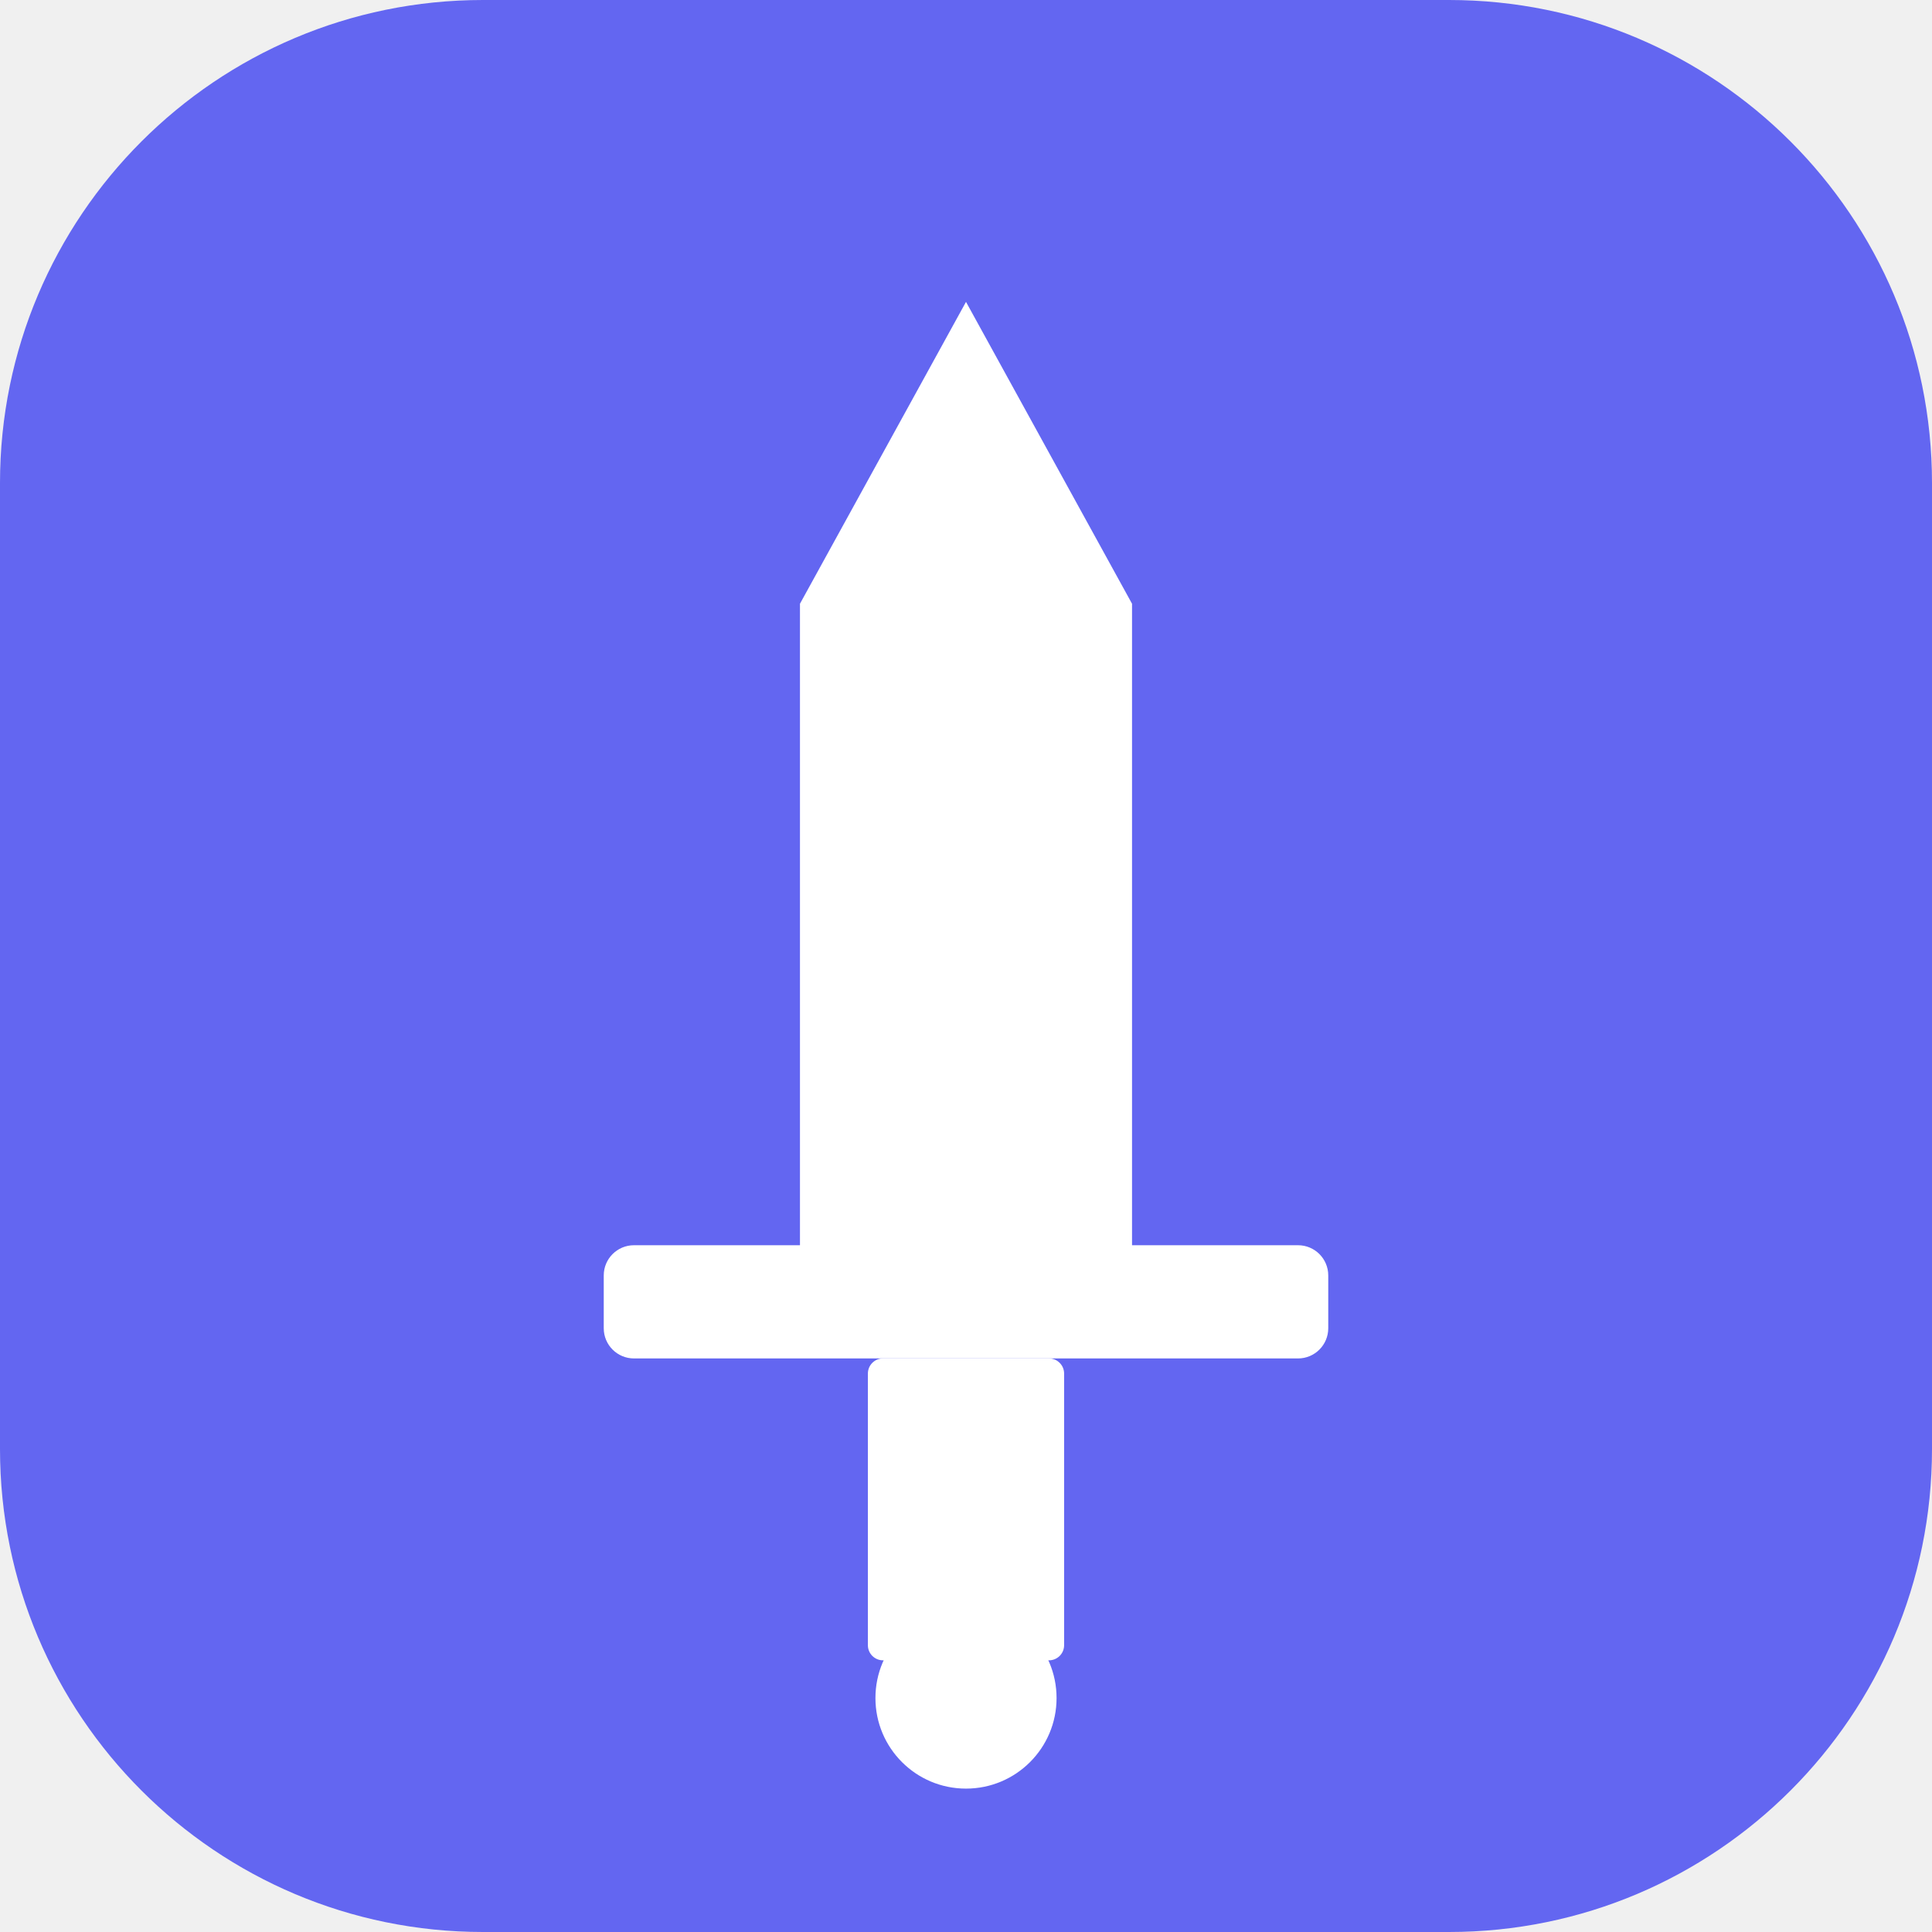
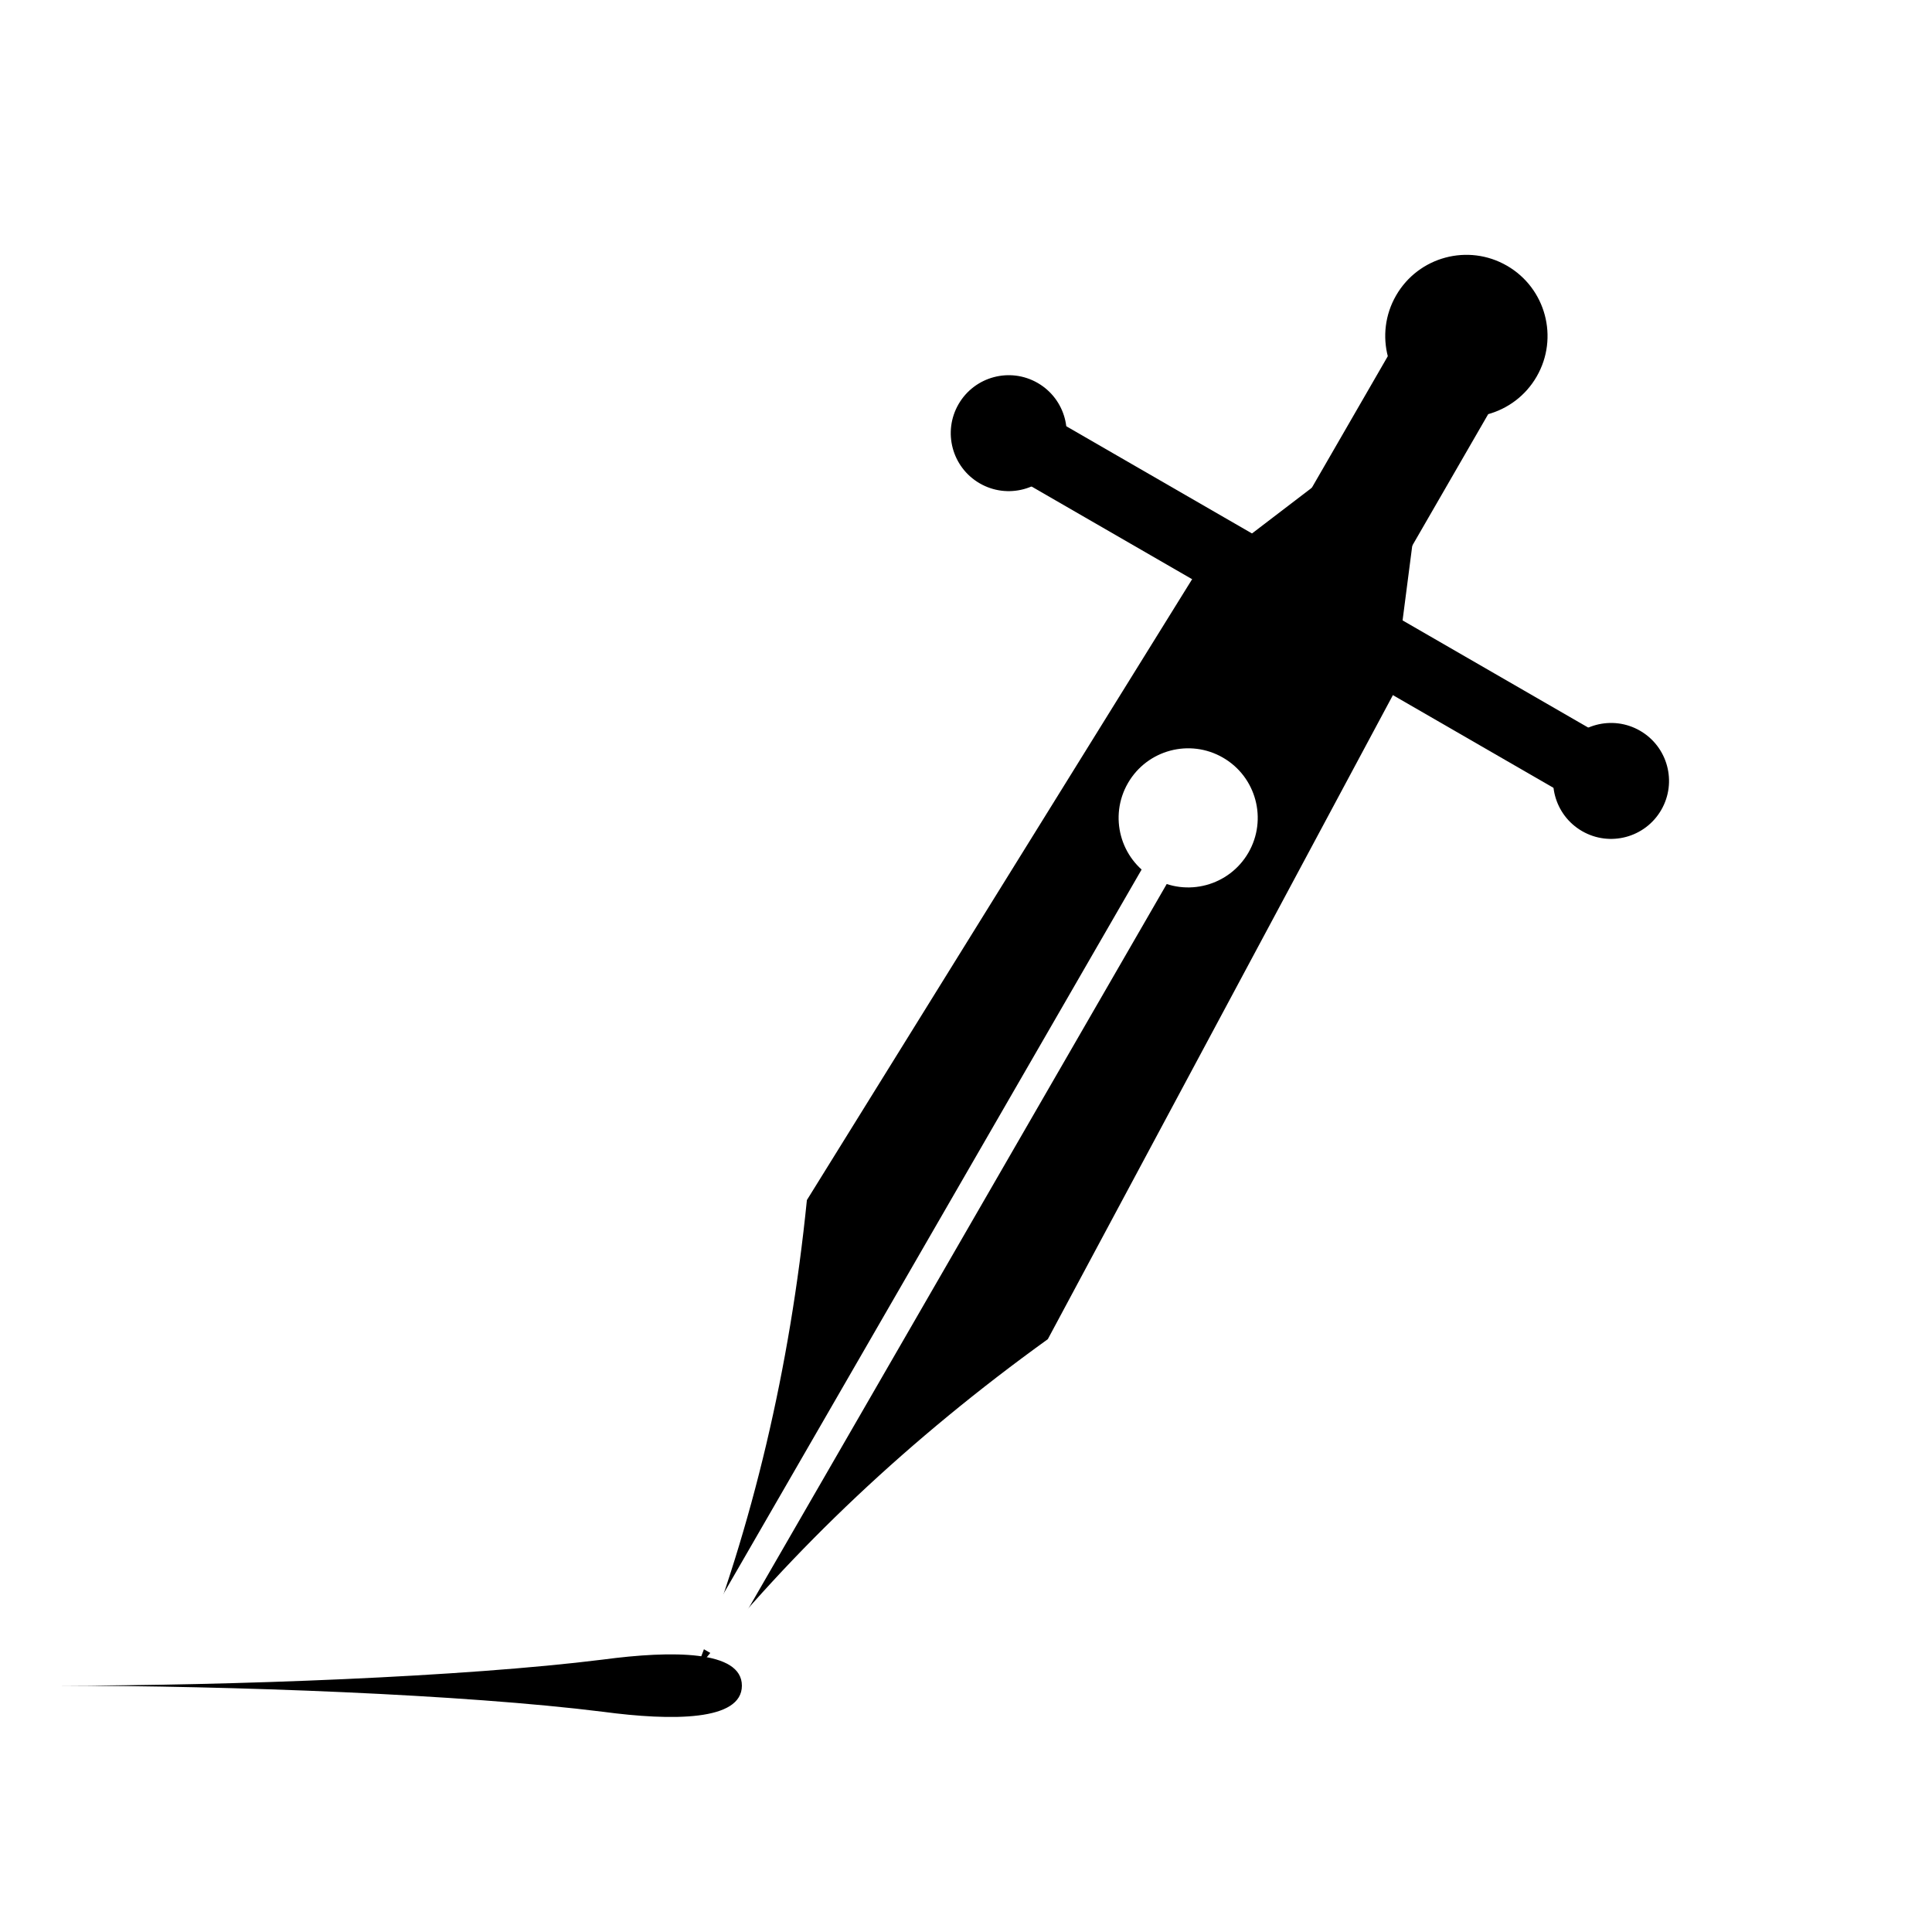
- <svg xmlns="http://www.w3.org/2000/svg" viewBox="0 0 512 512">
-   <rect width="512" height="512" rx="128" fill="#6366f1" />
-   <path d="M256 80 L300 160 L300 340 L212 340 L212 160 Z" fill="#ffffff" />
-   <rect x="160" y="330" width="192" height="30" rx="8" fill="#ffffff" />
-   <rect x="230" y="360" width="52" height="80" rx="4" fill="#ffffff" />
-   <circle cx="256" cy="450" r="24" fill="#ffffff" />
+ <svg xmlns="http://www.w3.org/2000/svg" width="256" height="256" viewBox="0 0 200 200" fill="none">
+   <style>
+     .bg { fill: white; }
+     .fg { fill: black; }
+     .fg-inverted { fill: white; }
+     @media (prefers-color-scheme: dark) {
+       .bg { fill: black; }
+       .fg { fill: white; }
+       .fg-inverted { fill: black; }
+     }
+   </style>
+   <rect width="200" height="200" rx="0" class="bg" />
+   <g id="Centered-Icon-Group" transform="translate(0, -1) scale(1.2)">
+     <path d="M 5 146.25 C 20 146.25 40 145.5 52 144 C 58 143.2 64 143.2 64 146.25 C 64 149.3 58 149.3 52 148.5 C 40 147 20 146.25 5 146.25 Z" class="fg" />
+     <g id="Icon-Scholar-Sword" transform="rotate(30, 60, 145)">
+       <path d="M60 145Q57 125 48 105L50 42L60 18L70 42L72 105Q63 125 60 145Z" class="fg" />
+       <circle cx="60" cy="60" r="6" class="fg-inverted" />
+       <rect x="58.75" y="63" width="2.5" height="80" class="fg-inverted" />
+       <rect x="30" y="36" width="60" height="6" rx="1" class="fg" />
+       <circle cx="30" cy="39" r="5" class="fg" />
+       <circle cx="90" cy="39" r="5" class="fg" />
+       <rect x="55" y="15" width="10" height="21" class="fg" />
+       <circle cx="60" cy="12" r="7" class="fg" />
+     </g>
+   </g>
</svg>
